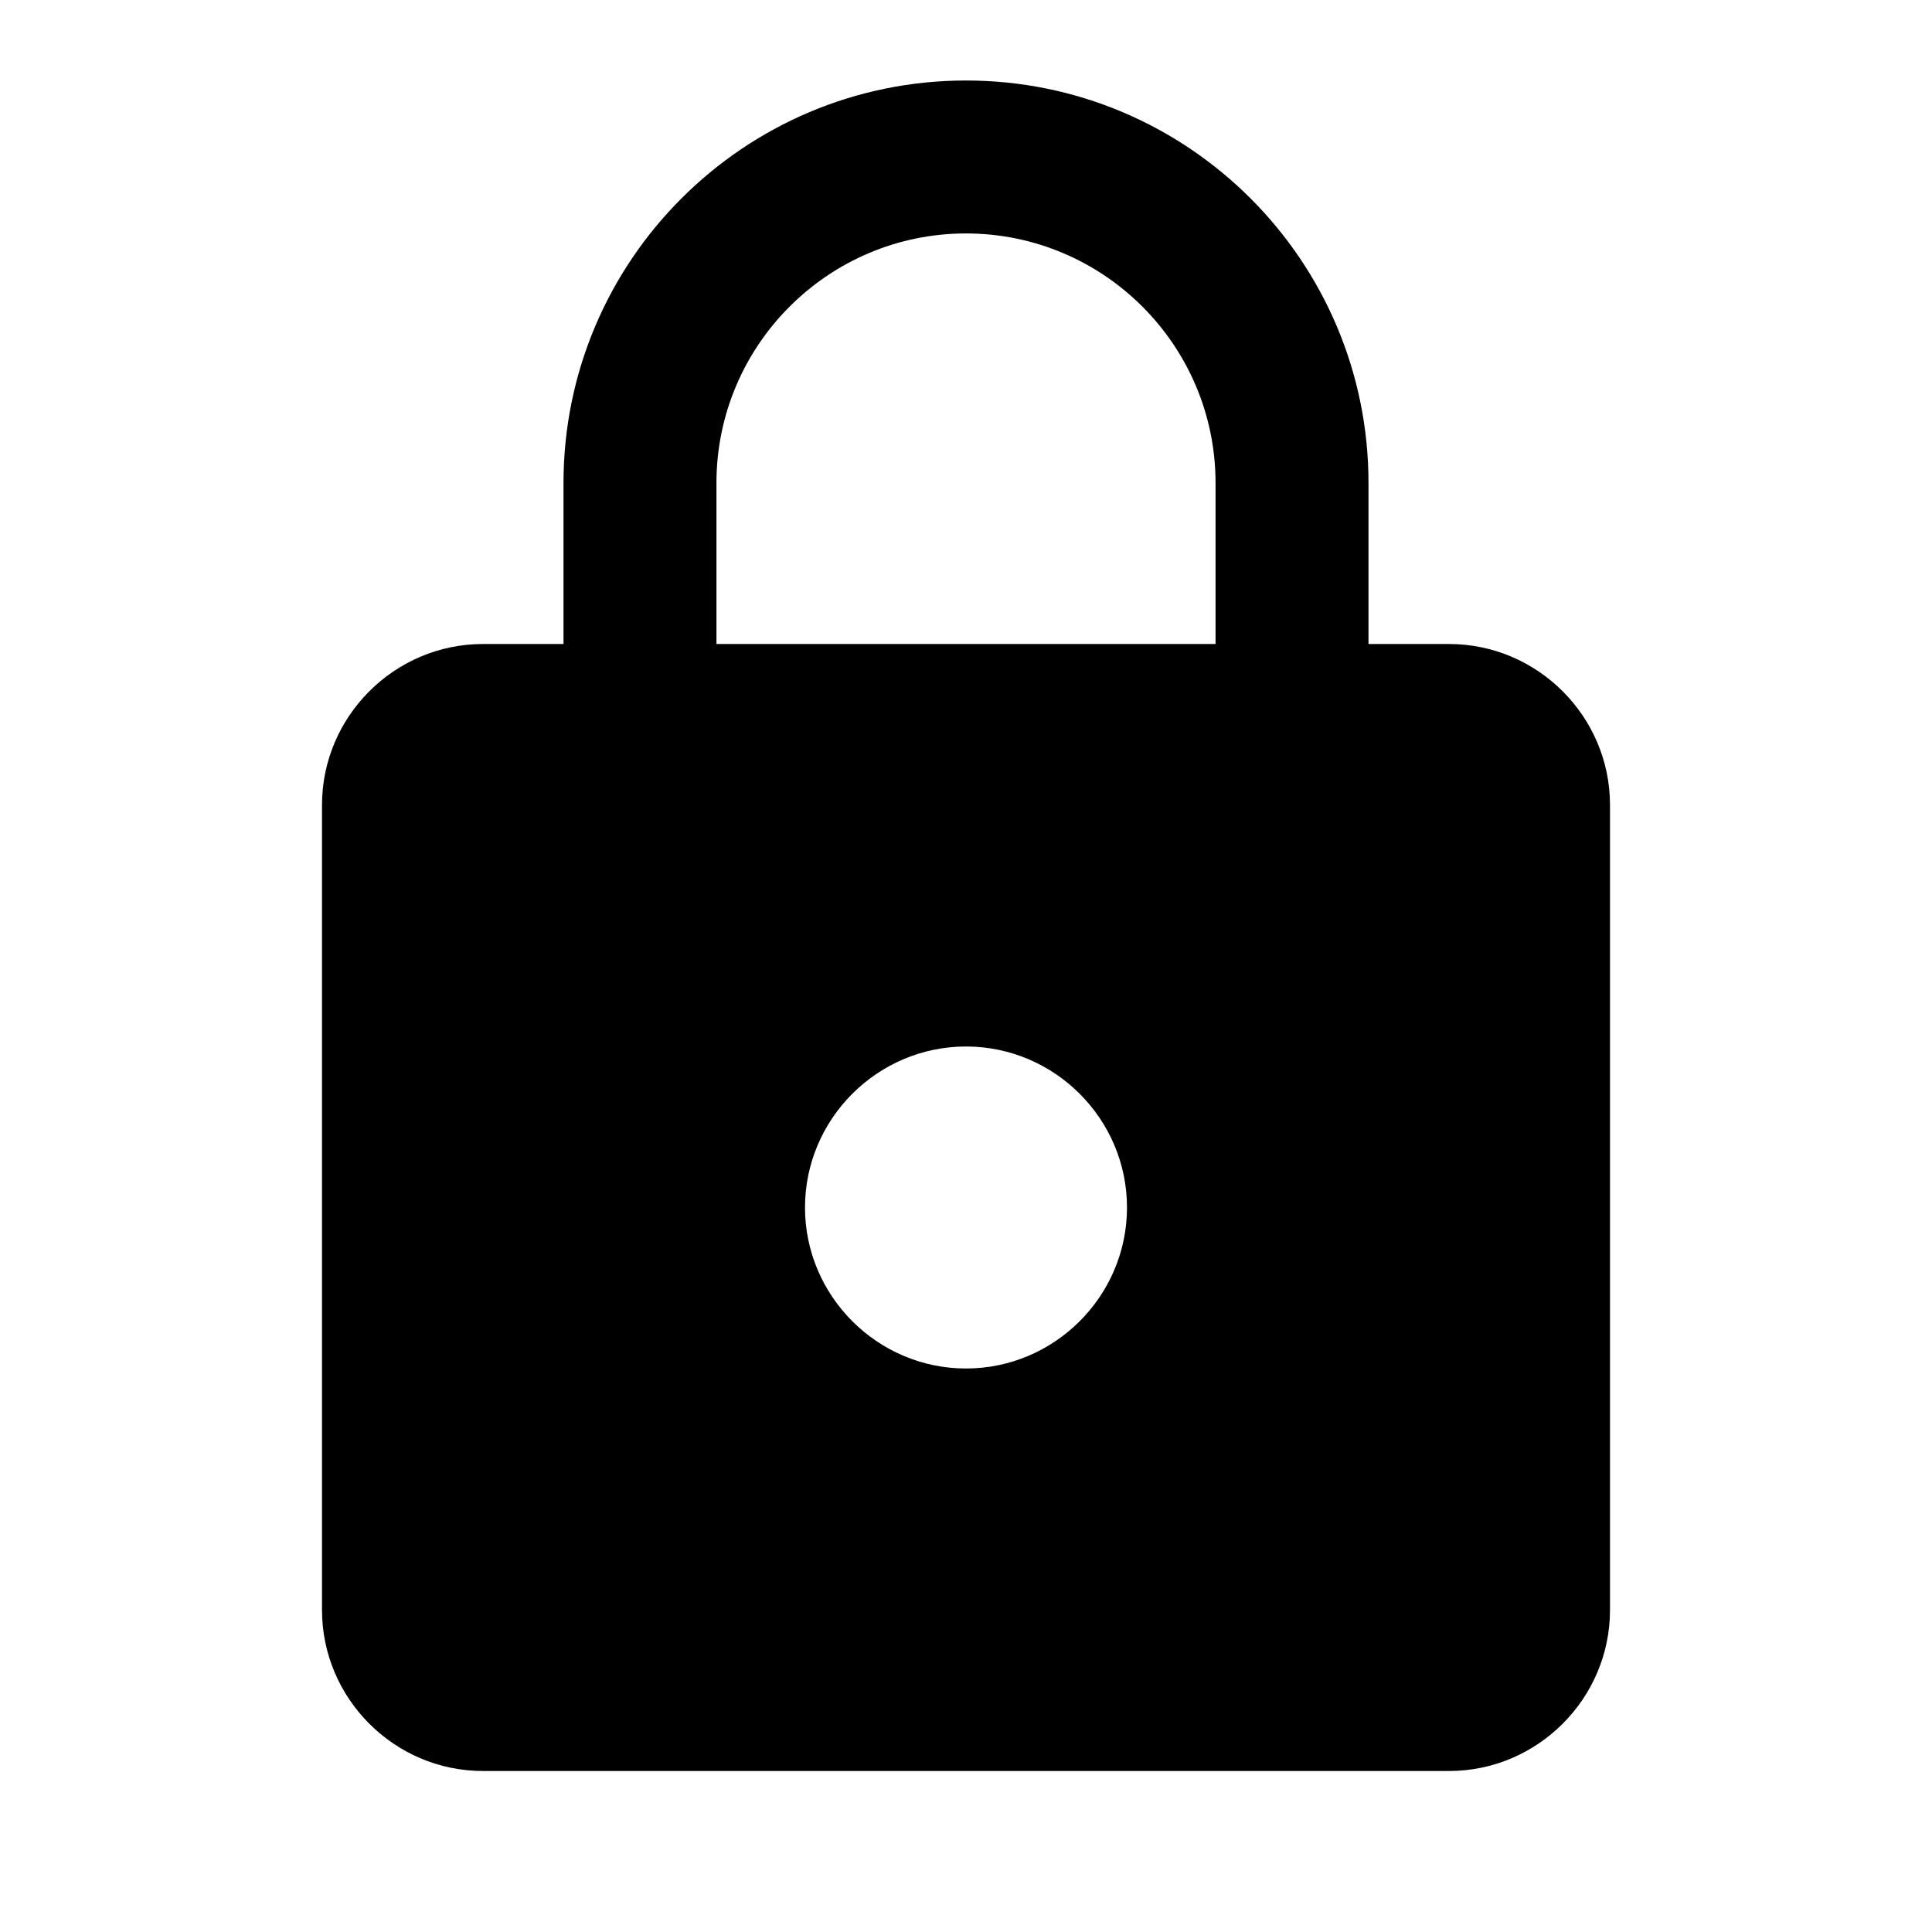
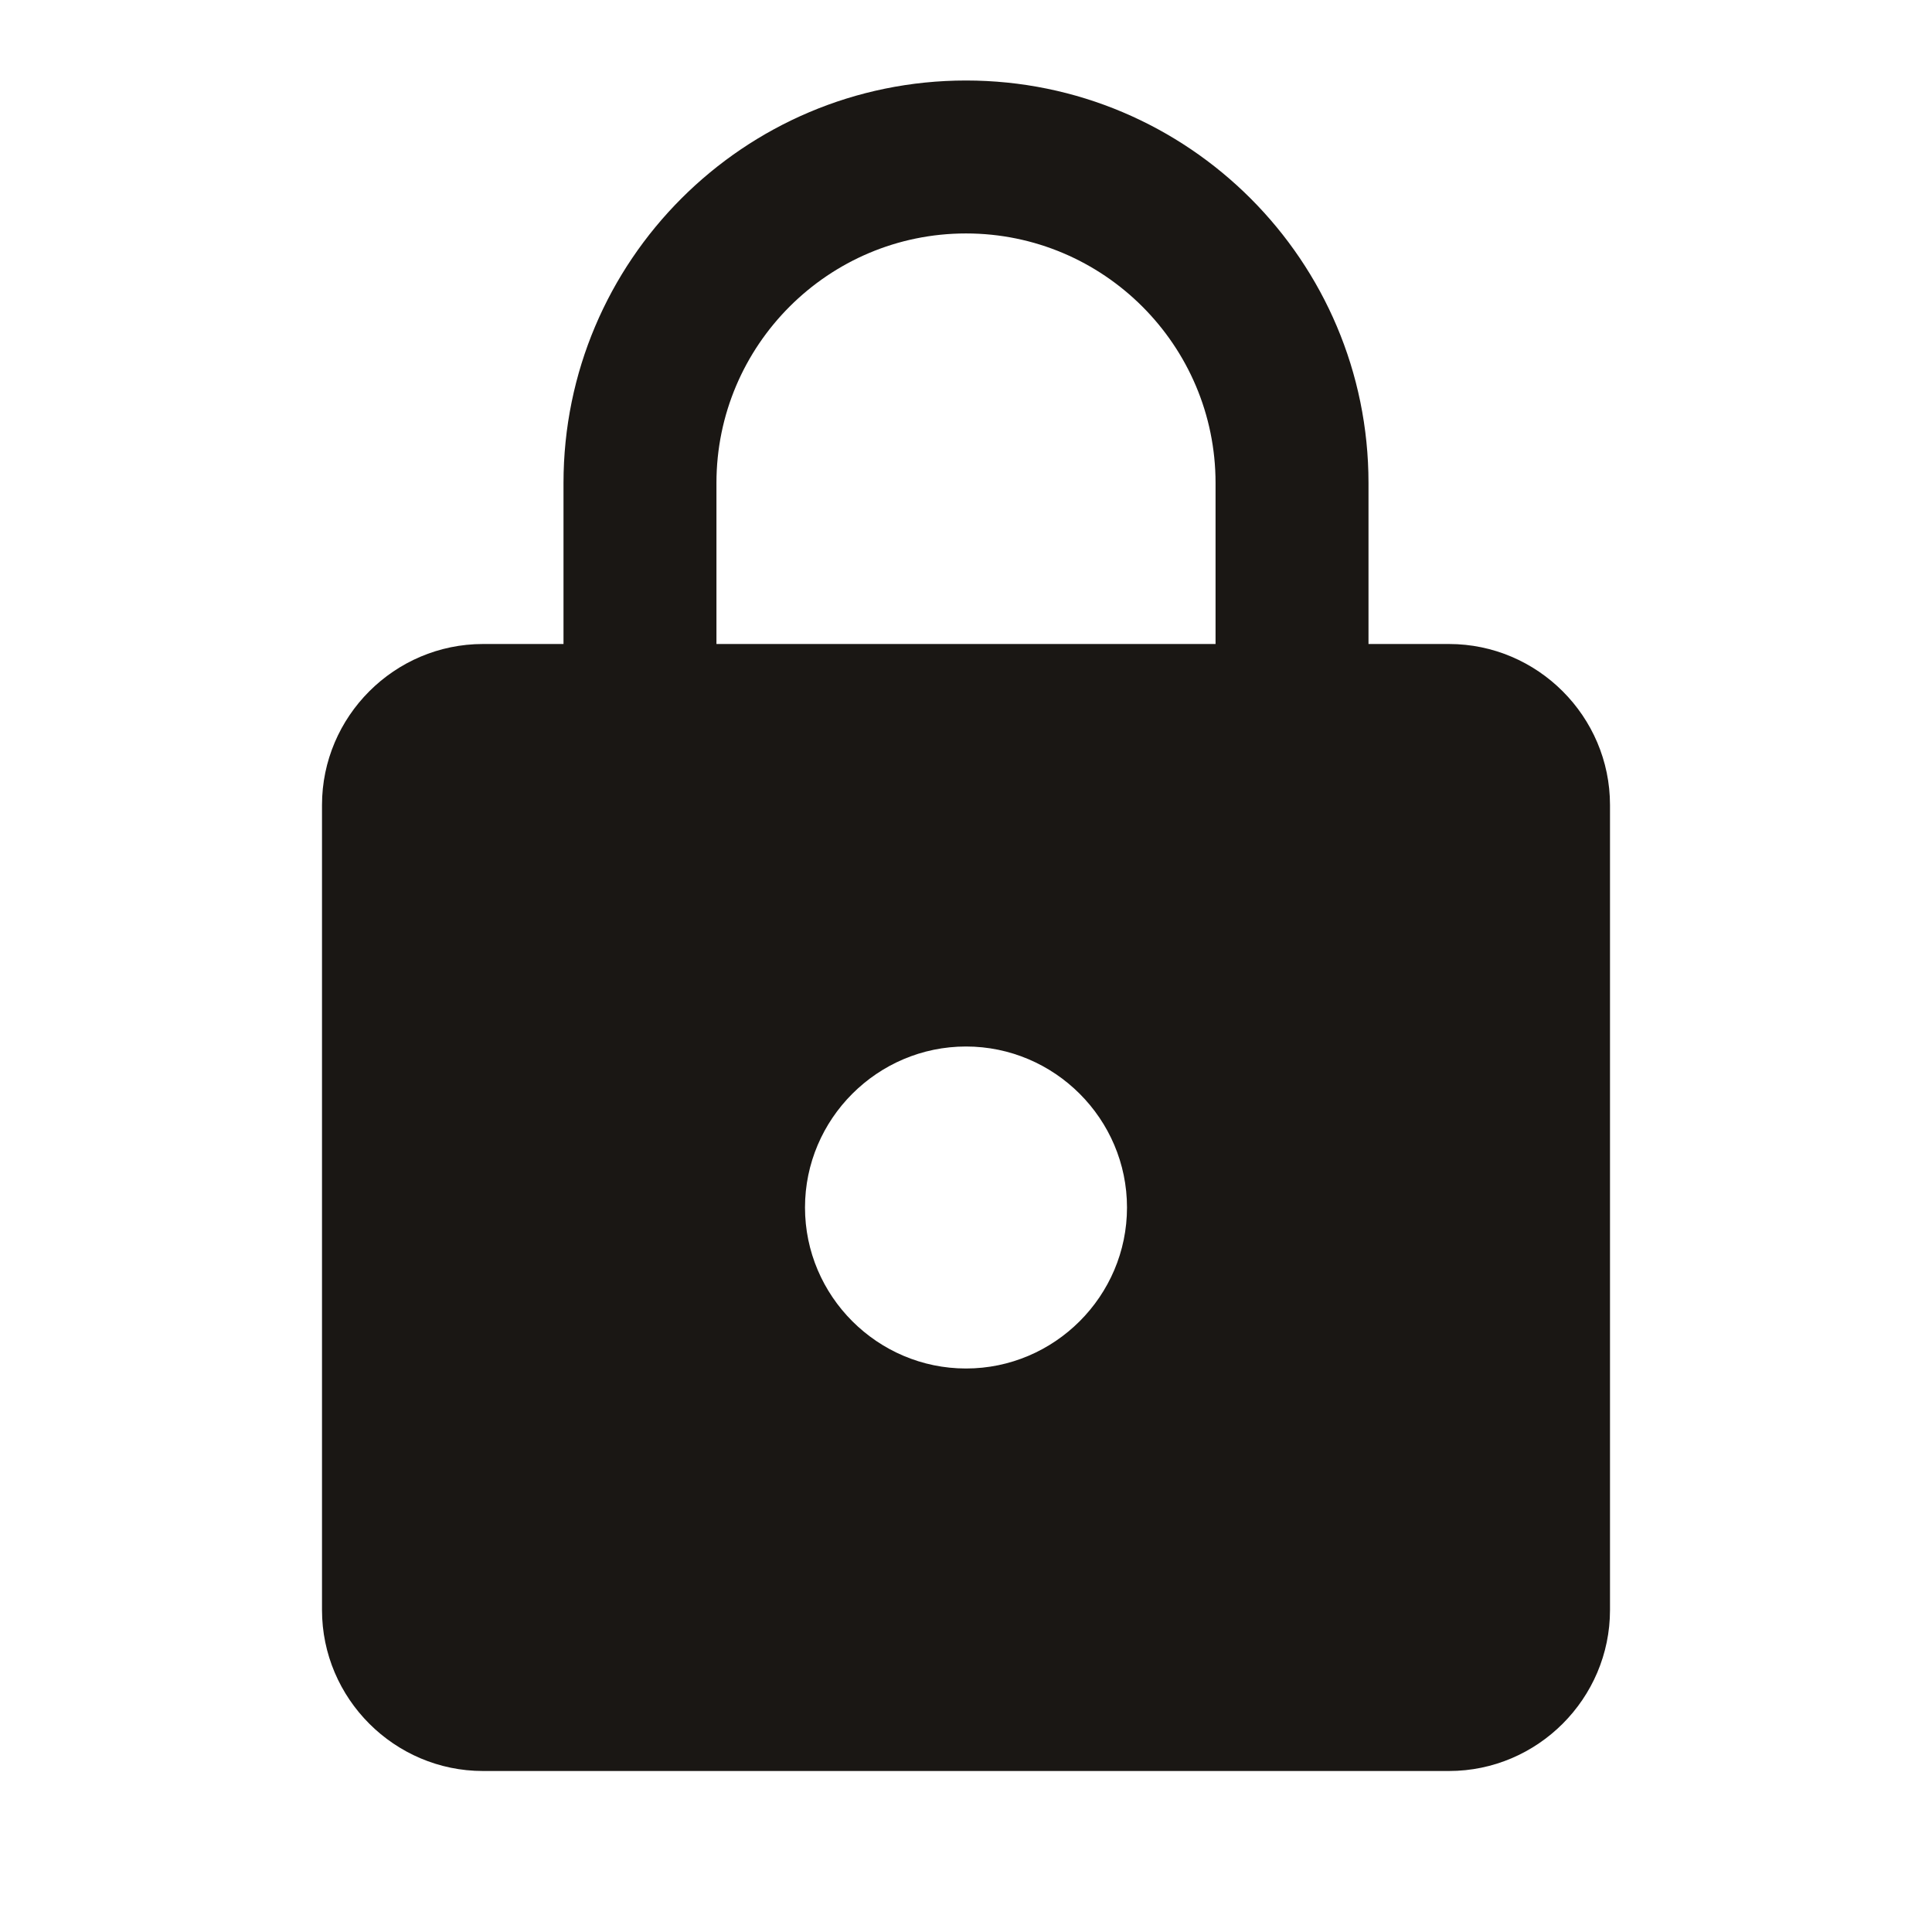
- <svg xmlns="http://www.w3.org/2000/svg" viewBox="0 0 24 24" width="16" height="16" fill="currentColor">
+ <svg xmlns="http://www.w3.org/2000/svg" viewBox="0 0 24 24" width="16" height="16" fill="#1A1714">
  <path d="M18 8h-1V6c0-2.76-2.24-5-5-5S7 3.24 7 6v2H6c-1.1 0-2 .9-2 2v10c0 1.1.9 2 2 2h12c1.1 0 2-.9 2-2V10c0-1.1-.9-2-2-2zm-6 9c-1.1 0-2-.9-2-2s.9-2 2-2 2 .9 2 2-.9 2-2 2zm3.1-9H8.9V6c0-1.71 1.39-3.1 3.1-3.1 1.71 0 3.1 1.39 3.1 3.1v2z" />
</svg>
